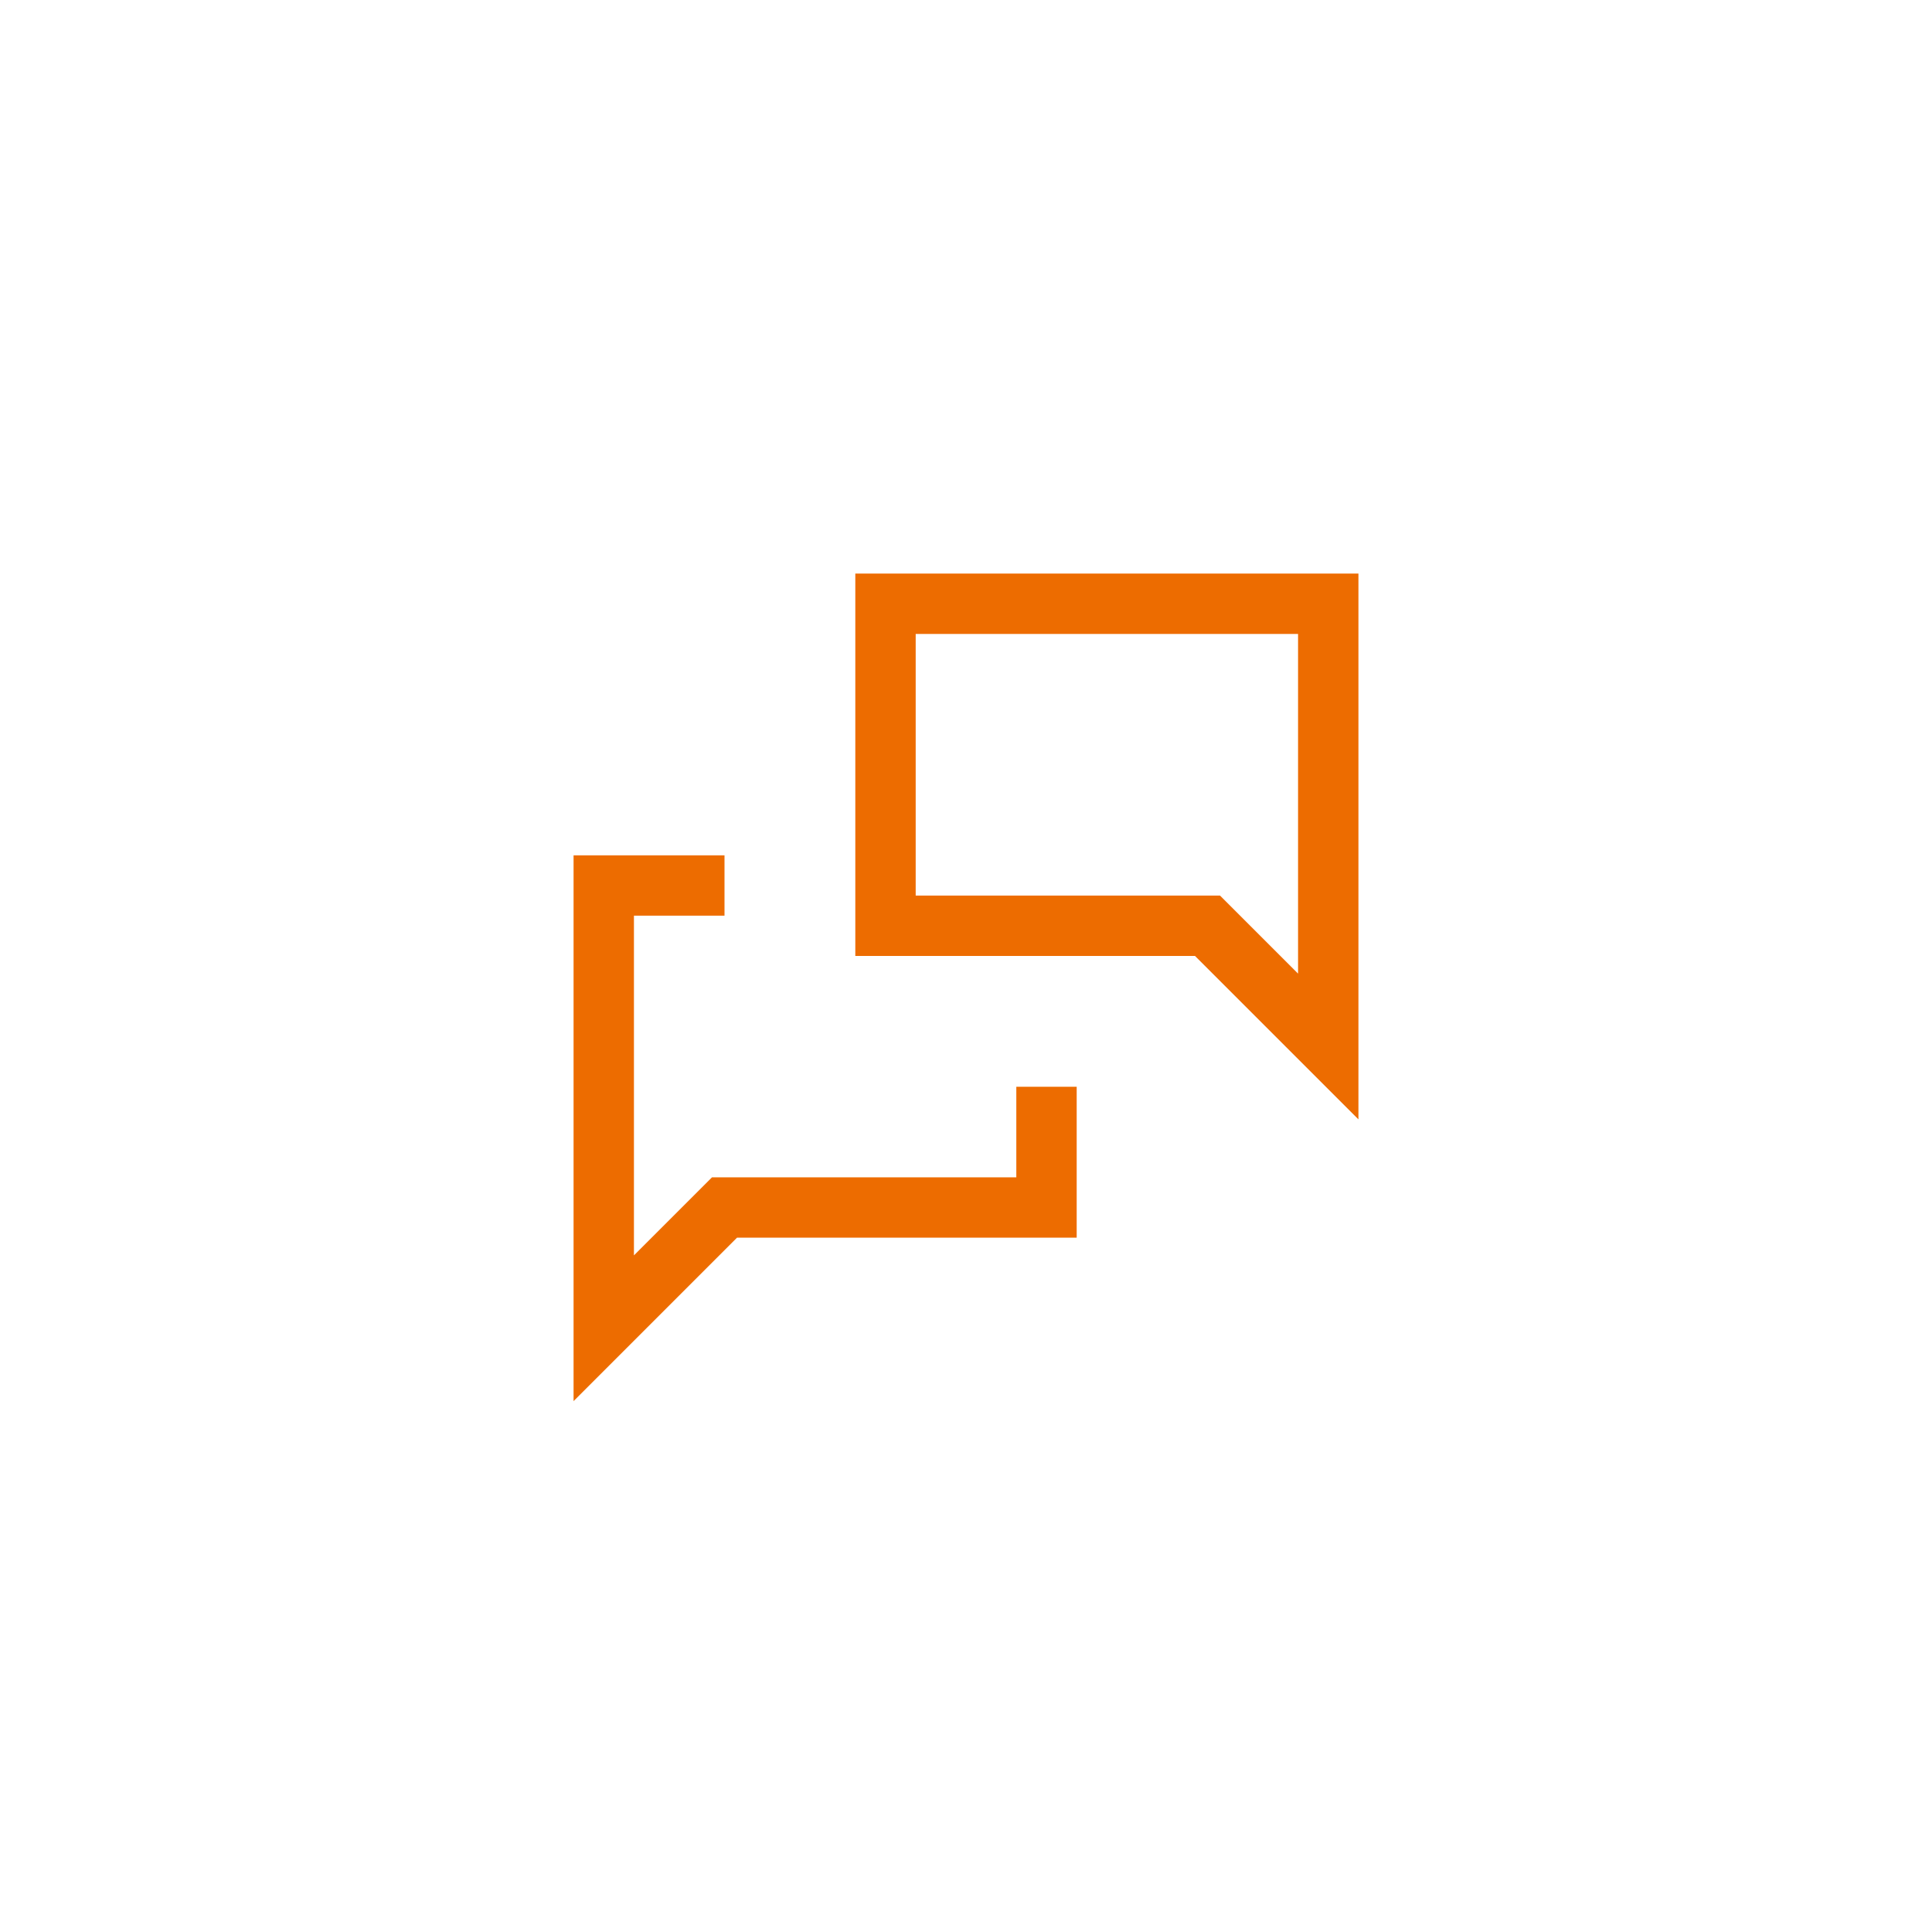
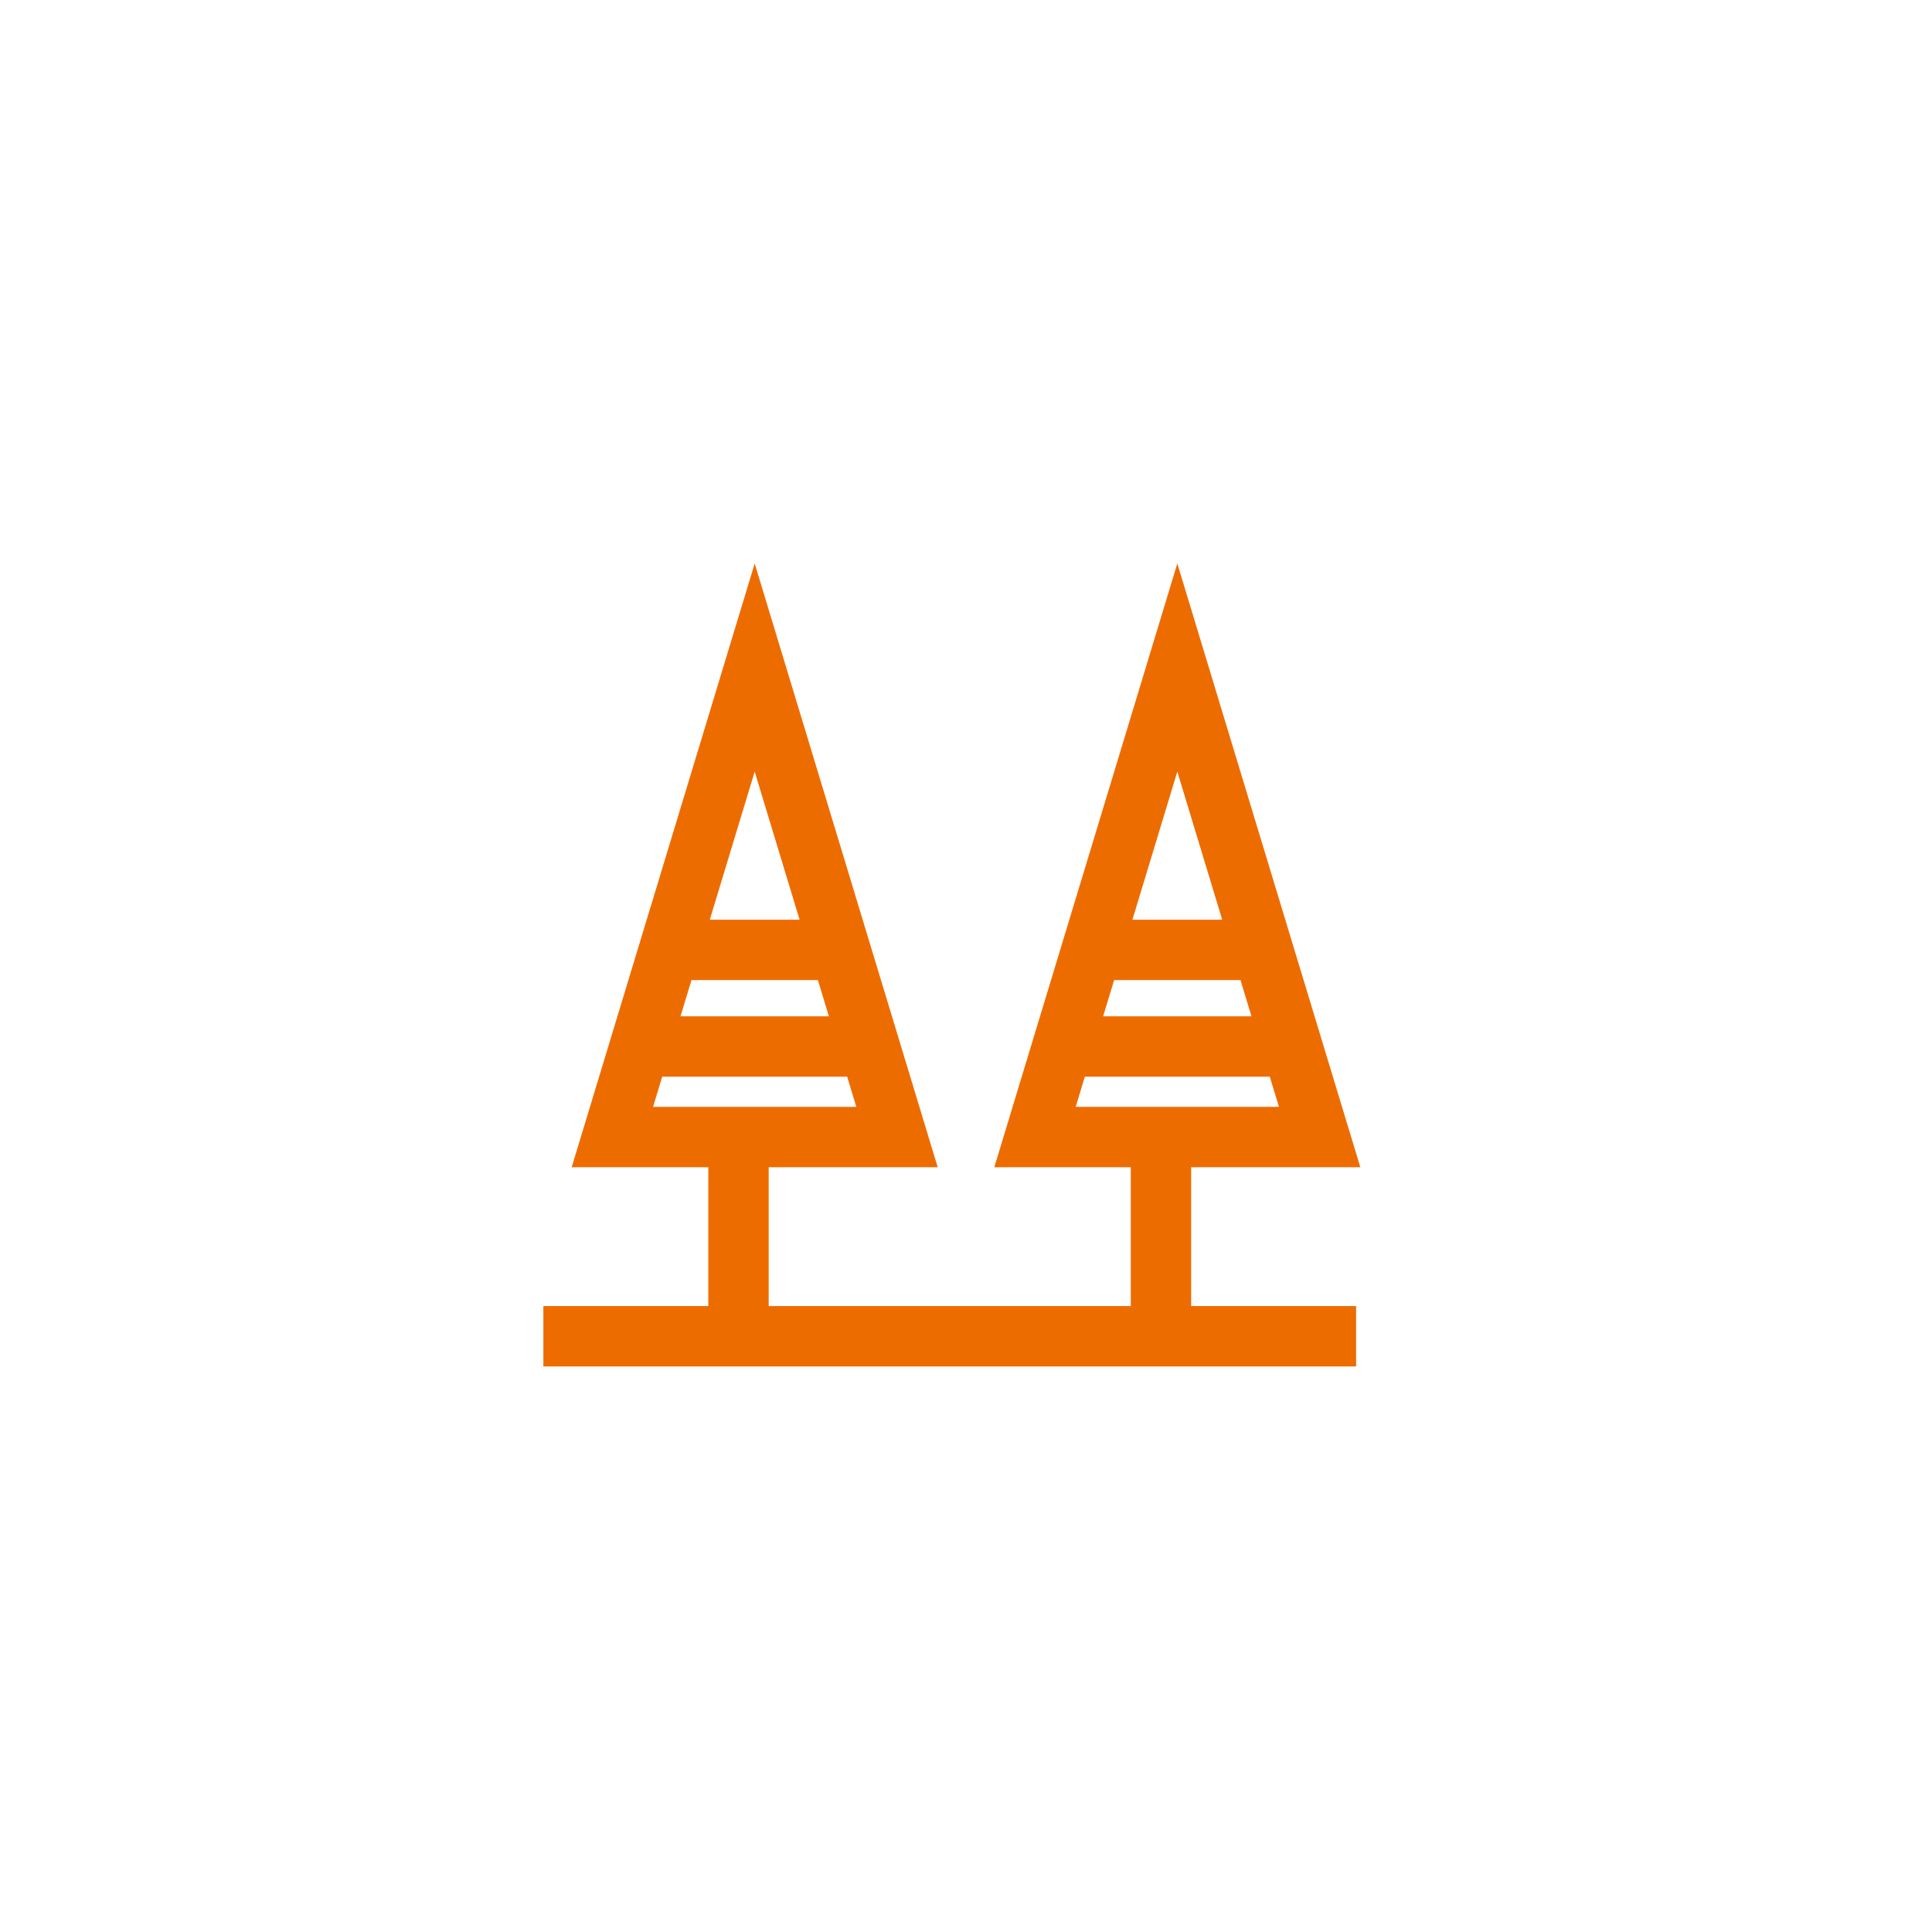
<svg xmlns="http://www.w3.org/2000/svg" width="48" height="48" viewBox="0 0 48 48" fill="none">
-   <path d="M33 26L30 23H22V15H33V26Z" stroke="#ED6C00" stroke-width="1.5" />
-   <path d="M26 27V30H18L15 33V22H18" stroke="#ED6C00" stroke-width="1.5" />
+   <path d="M15.214 28.25L18.75 16.585L22.286 28.25H15.214Z" stroke="#ED6C00" stroke-width="1.5" />
+   <path d="M25.714 28.25L29.25 16.585L32.786 28.25H25.714Z" stroke="#ED6C00" stroke-width="1.5" />
+   <path d="M18.348 28.4V33.2" stroke="#ED6C00" stroke-width="1.5" />
+   <path d="M28.844 28.4V33.2" stroke="#ED6C00" stroke-width="1.5" />
+   <path d="M13.5 33.199H33.692" stroke="#ED6C00" stroke-width="1.5" />
+   <path d="M16.73 23.6L20.769 23.6" stroke="#ED6C00" stroke-width="1.5" />
+   <path d="M27.23 23.6L31.269 23.6" stroke="#ED6C00" stroke-width="1.5" />
+   <path d="M15.922 26H21.576" stroke="#ED6C00" stroke-width="1.5" />
+   <path d="M26.426 26H32.08" stroke="#ED6C00" stroke-width="1.5" />
</svg>
